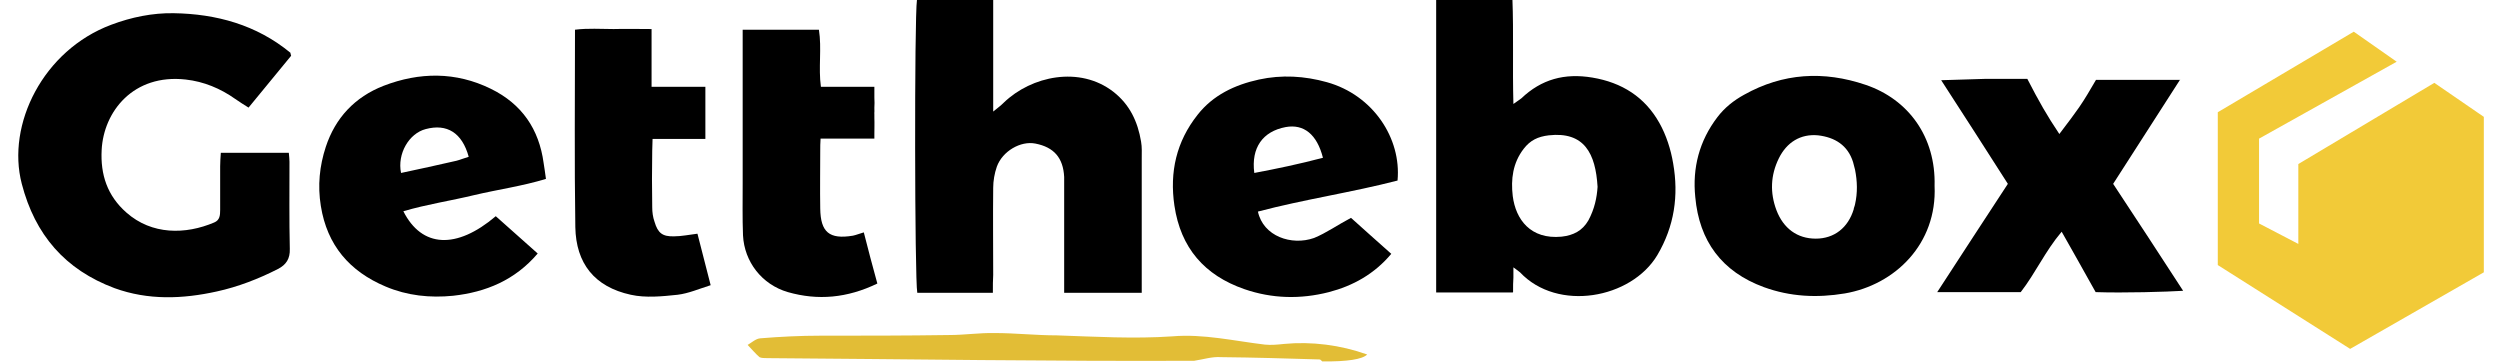
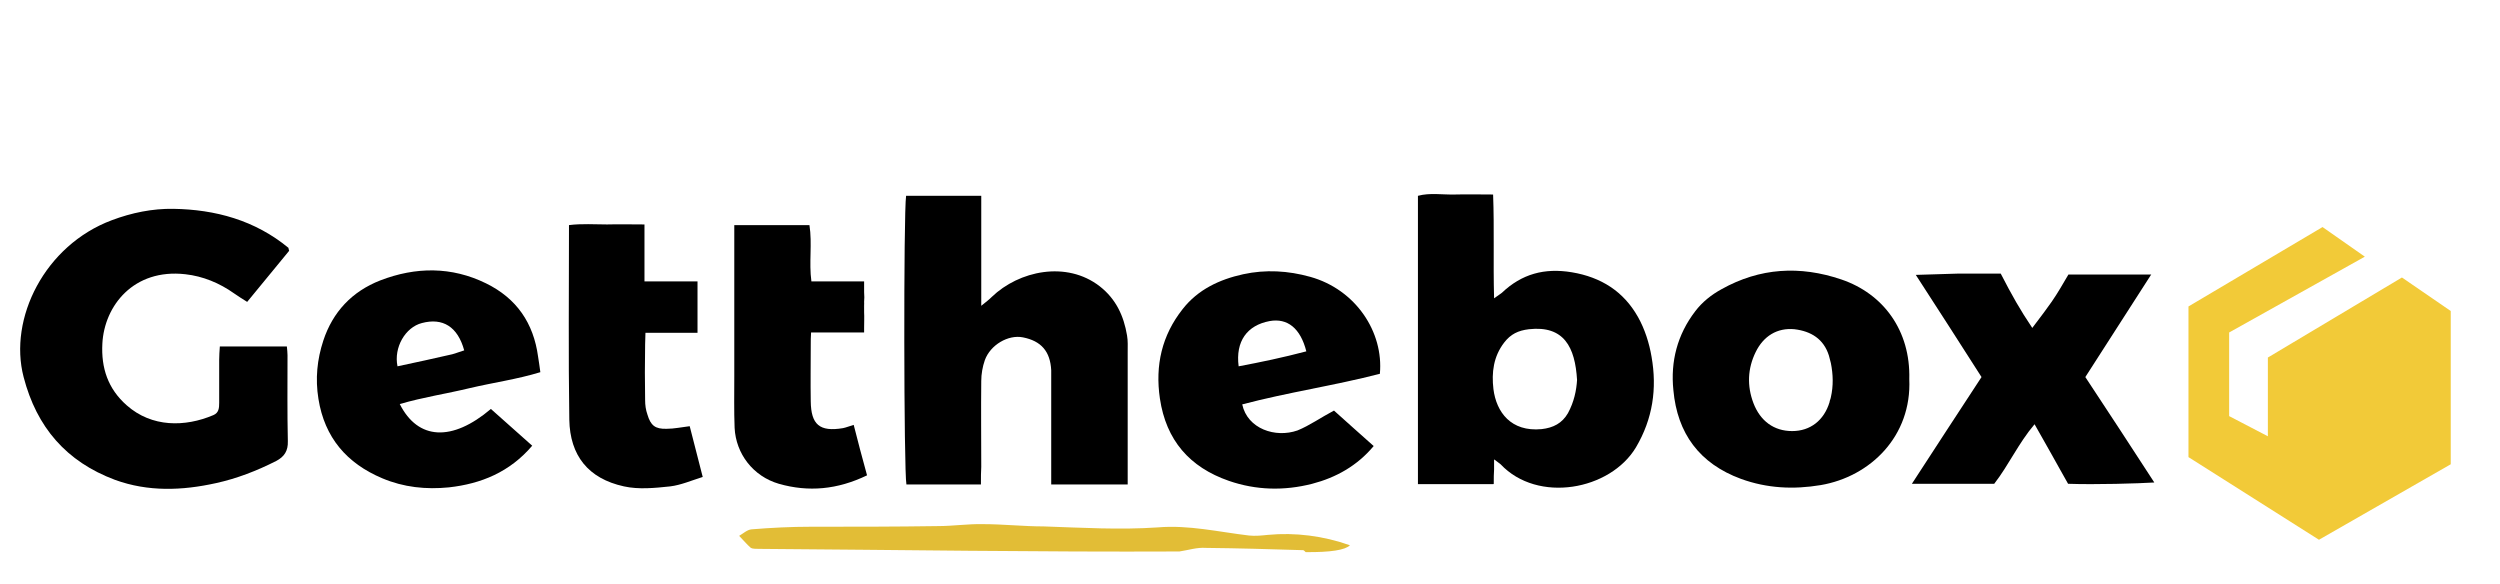
- <svg xmlns="http://www.w3.org/2000/svg" version="1.1" viewBox="0 0 757.4 109.5">
-   <defs>
-     <style>
+ <svg xmlns="http://www.w3.org/2000/svg" version="1.1" viewBox="0 -70 1152.446 269.075" id="svg279" width="1152.446" height="269.075">
+   <defs id="defs244">
+     <style id="style242">
      .cls-1 {
        fill: #e2bd36;
      }

      .cls-2 {
        fill: #f2ca38;
      }
    </style>
  </defs>
-   <g>
+   <g id="g277" transform="matrix(1.5,0,0,1.5,0.9892215,20.26621)">
    <g id="Warstwa_1">
-       <path class="cls-1" d="M361.8,109.3c-43.1.2-86.2-.5-129.3-.8-.8,0-1.9,0-2.4-.3-1.3-1.1-2.4-2.5-3.6-3.7,1.2-.7,2.5-1.9,3.8-2,6.1-.5,12.2-.8,18.2-.8,13,0,26.1,0,39.1-.2,4.6,0,9.2-.7,13.8-.6,6.2,0,12.5.7,18.7.7,11.8.4,23.4,1.1,35.1.3,9.4-.8,18.7,1.4,28,2.5,1.9.2,3.9,0,5.8-.2,8.3-.8,17.1.3,25.2,3.2q-2.2,2.2-13.6,2.1c-.3-.2-.5-.6-.8-.6-10-.3-19.9-.6-29.9-.7-2.7-.2-5.4.7-8.1,1.1Z" />
-       <g>
-         <path d="M458.3,88.6h-23.2V0c3.7-1,7.5-.3,11.4-.4,3.7-.1,7.5,0,11.7,0,.4,10.5,0,20.8.3,31.9,1.4-1,1.9-1.3,2.4-1.7,6.1-5.8,13.1-7.7,21.5-6.3,9,1.5,15.9,5.9,20.3,13.7,2.1,3.7,3.5,8.1,4.2,12.3,1.7,9.7.4,19-4.8,27.8-7.9,13.2-30.2,17.3-41.6,5.2-.2-.2-2-1.5-2-1.5,0,0,0,2.3,0,3.1-.1,1.3-.1,2.6-.1,4.4ZM484,56.6c-.6-10.1-4-16.8-14.8-15.6-3.3.4-5.6,1.5-7.6,4.1-3.3,4.3-3.9,9.2-3.3,14.3.9,7.1,5.4,13.2,14.8,12.3,3.6-.4,6.3-1.8,8.1-4.9,1.9-3.5,2.6-7,2.8-10.2Z" />
-         <path d="M88.2,16.9c-4.1,5-8.4,10.2-12.9,15.7-1.3-.8-2.7-1.7-4-2.6-4.5-3.2-9.6-5.3-15-5.9-15.9-1.8-24.9,9.7-25.5,21.3-.4,7.5,1.7,13.9,7.5,19,7.7,6.8,17.9,6.7,26.6,3,1.7-.7,1.8-2.2,1.8-3.8v-13.2c0-1.3.1-2.6.2-4.1h20.6c.1,1.1.2,1.9.2,2.7,0,8.8-.1,17.6.1,26.4.1,3-1.1,4.8-3.6,6.1-5.9,3-12.1,5.4-18.5,6.8-10.4,2.3-20.8,2.7-31-1-15-5.6-24.1-16.2-28.1-31.6C1.9,37.7,13.1,15.2,33.7,7.5c6.1-2.3,12.5-3.6,18.9-3.5,12.9.2,25.1,3.5,35.4,12,0,.1,0,.3.2.9Z" />
-         <path d="M300.8,88.7h-22.9c-.8-4-.9-83.3-.1-88.7h23.1v33.8c1.6-1.3,2.3-1.8,3.2-2.7,8.4-8.1,23-11.2,33.2-3.3,5,3.9,7.4,9.1,8.4,15.1.3,1.7.2,3.4.2,5.1v40.7h-23.5v-35.1c-.3-5.8-3.1-9-8.7-10.1-4.5-.9-10,2.3-11.7,7-.7,2-1.1,4.3-1.1,6.4-.1,8.8,0,17.6,0,26.4-.1,1.5-.1,3.2-.1,5.4Z" />
-         <path d="M586.1,56.3c.8,17.6-12,30-27.2,32.6-8.4,1.4-16.5,1-24.5-1.9-12.8-4.7-19.6-14-20.8-27.3-.9-8.8,1.2-17,6.7-24.2,2.2-2.9,5-5.1,8.1-6.8,11.8-6.6,24.1-7.3,36.8-3,13,4.4,21.3,15.8,20.9,30.6ZM562,61.9c.8-3.5.7-7,0-10.5-.2-.8-.4-1.5-.6-2.3-1.6-5.1-5.5-7.5-10.6-8.1-5.3-.5-9.5,2.1-11.9,7-2.5,5.1-2.7,10.4-.7,15.7,2.1,5.5,6.3,8.6,11.9,8.6s9.8-3.3,11.5-8.9c0-.4.3-.9.4-1.5Z" />
-         <path d="M122.2,64c5.6,11.1,16.1,11.6,28,1.5,4.2,3.7,8.4,7.5,12.7,11.3-6.9,8.1-15.7,11.7-25.6,12.8-7,.7-13.9,0-20.5-2.8-10.9-4.6-17.7-12.5-19.6-24.4-1-6.2-.4-12.1,1.5-17.9,2.9-8.8,8.8-15.1,17.5-18.5,10.9-4.2,21.9-4.3,32.5.9,9.4,4.6,14.6,12.2,16,22.5.2,1.5.5,3,.7,4.8-7.2,2.2-14.5,3.2-21.7,4.9-7,1.7-14.4,2.8-21.5,4.9ZM142,47.5c-2-7.3-6.6-10.1-13-8.4-5.1,1.3-8.7,7.5-7.5,13.3,5.6-1.2,11.2-2.4,16.8-3.7,1.2-.3,2.3-.8,3.7-1.2Z" />
-         <path d="M409.3,66c3.8,3.4,7.9,7.1,12.2,10.9-5.1,6.1-11.6,9.7-18.9,11.6-8.6,2.2-17.2,2-25.6-.9-12.1-4.2-19.3-12.5-21.2-25.3-1.5-10.2.6-19.4,7-27.5,4.7-6,11.3-9.1,18.6-10.7,6.9-1.5,13.8-1.1,20.6.8,14,3.9,22.6,17,21.4,29.8-13.9,3.6-28.3,5.7-42.3,9.4,1.6,7.5,10.2,10.4,17,8,3.7-1.5,7.2-4,11.2-6.1ZM400.8,47.8c-1.8-7.1-5.8-10.3-11.3-9.3-6.9,1.3-10.5,6.2-9.5,13.9,6.9-1.3,13.6-2.7,20.8-4.6Z" />
-         <path d="M660.5,24.1c-6.9,10.7-13.6,21.2-20.3,31.6,7.2,10.9,14.2,21.6,21.2,32.4-4.8.3-18,.7-26.5.4-1.6-2.9-3.4-6-5.1-9.1-1.6-2.9-3.3-5.8-5.2-9.2-5,5.9-7.9,12.5-12.4,18.3h-25.3c7.2-11.1,14.2-21.8,21.4-32.8-6.6-10.4-13.3-20.7-20.2-31.4q8.9-.3,13.2-.4c4.2,0,8.5,0,12.9,0,3.5,6.8,6,11.2,9.7,16.7q4.2-5.5,6-8.1c1.8-2.6,3.4-5.4,5.1-8.3,8.5,0,16.7,0,25.5,0Z" />
-         <path d="M215.3,86.4c-3.5,1.1-6.7,2.5-10,2.9-4.7.5-9.7,1-14.2,0-11-2.4-16.6-9.5-16.8-20.5-.3-19.8-.1-39.5-.1-59.8,4-.5,7.8-.2,11.7-.2,3.7-.1,7.4,0,11.5,0v17.5h16.3v15.8h-16c0,1.3-.1,2.4-.1,3.5-.1,5.8-.1,11.5,0,17.2,0,1.5.2,3,.7,4.4,1,3.4,2.4,4.5,5.9,4.4,2.3,0,4.6-.5,7.1-.8,1.3,5.1,2.6,10.1,4,15.6Z" />
-         <path d="M265.8,85.9c-9.1,4.4-18,5.2-27.1,2.6-7.9-2.3-13.2-9.2-13.6-17.2-.2-5.2-.1-10.5-.1-15.7V9h23.1c.9,5.7-.2,11.5.6,17.3h16.2v6.3c0,.7-.1,1.4,0,2.1v7.3h-16.3c-.1,1.6-.1,2.4-.1,3.5,0,5.9-.1,11.8,0,17.7.1,7.1,2.7,9.4,9.9,8.2,1-.2,1.9-.6,3.3-1,1.3,5.1,2.6,10.1,4.1,15.5Z" />
-         <path d="M264.9,40.6v-4.8c.1,1.5,0,3,0,4.8Z" />
-         <path d="M264.9,32.6v-3c.1,1.1.1,2.1,0,3Z" />
+       <path class="cls-1" d="m 361.8,109.3 c -43.1,0.2 -86.2,-0.5 -129.3,-0.8 -0.8,0 -1.9,0 -2.4,-0.3 -1.3,-1.1 -2.4,-2.5 -3.6,-3.7 1.2,-0.7 2.5,-1.9 3.8,-2 6.1,-0.5 12.2,-0.8 18.2,-0.8 13,0 26.1,0 39.1,-0.2 4.6,0 9.2,-0.7 13.8,-0.6 6.2,0 12.5,0.7 18.7,0.7 11.8,0.4 23.4,1.1 35.1,0.3 9.4,-0.8 18.7,1.4 28,2.5 1.9,0.2 3.9,0 5.8,-0.2 8.3,-0.8 17.1,0.3 25.2,3.2 q -2.2,2.2 -13.6,2.1 c -0.3,-0.2 -0.5,-0.6 -0.8,-0.6 -10,-0.3 -19.9,-0.6 -29.9,-0.7 -2.7,-0.2 -5.4,0.7 -8.1,1.1 z" id="path246" />
+       <g id="g270">
+         <path d="M 458.3,88.6 H 435.1 V 0 c 3.7,-1 7.5,-0.3 11.4,-0.4 3.7,-0.1 7.5,0 11.7,0 0.4,10.5 0,20.8 0.3,31.9 1.4,-1 1.9,-1.3 2.4,-1.7 6.1,-5.8 13.1,-7.7 21.5,-6.3 9,1.5 15.9,5.9 20.3,13.7 2.1,3.7 3.5,8.1 4.2,12.3 1.7,9.7 0.4,19 -4.8,27.8 -7.9,13.2 -30.2,17.3 -41.6,5.2 -0.2,-0.2 -2,-1.5 -2,-1.5 0,0 0,2.3 0,3.1 -0.1,1.3 -0.1,2.6 -0.1,4.4 z M 484,56.6 C 483.4,46.5 480,39.8 469.2,41 c -3.3,0.4 -5.6,1.5 -7.6,4.1 -3.3,4.3 -3.9,9.2 -3.3,14.3 0.9,7.1 5.4,13.2 14.8,12.3 3.6,-0.4 6.3,-1.8 8.1,-4.9 1.9,-3.5 2.6,-7 2.8,-10.2 z" id="path248" />
+         <path d="m 88.2,16.9 c -4.1,5 -8.4,10.2 -12.9,15.7 -1.3,-0.8 -2.7,-1.7 -4,-2.6 -4.5,-3.2 -9.6,-5.3 -15,-5.9 -15.9,-1.8 -24.9,9.7 -25.5,21.3 -0.4,7.5 1.7,13.9 7.5,19 7.7,6.8 17.9,6.7 26.6,3 1.7,-0.7 1.8,-2.2 1.8,-3.8 V 50.4 c 0,-1.3 0.1,-2.6 0.2,-4.1 h 20.6 c 0.1,1.1 0.2,1.9 0.2,2.7 0,8.8 -0.1,17.6 0.1,26.4 0.1,3 -1.1,4.8 -3.6,6.1 -5.9,3 -12.1,5.4 -18.5,6.8 -10.4,2.3 -20.8,2.7 -31,-1 C 19.7,81.7 10.6,71.1 6.6,55.7 1.9,37.7 13.1,15.2 33.7,7.5 39.8,5.2 46.2,3.9 52.6,4 65.5,4.2 77.7,7.5 88,16 c 0,0.1 0,0.3 0.2,0.9 z" id="path250" />
+         <path d="M 300.8,88.7 H 277.9 C 277.1,84.7 277,5.4 277.8,0 h 23.1 v 33.8 c 1.6,-1.3 2.3,-1.8 3.2,-2.7 8.4,-8.1 23,-11.2 33.2,-3.3 5,3.9 7.4,9.1 8.4,15.1 0.3,1.7 0.2,3.4 0.2,5.1 V 88.7 H 322.4 V 53.6 c -0.3,-5.8 -3.1,-9 -8.7,-10.1 -4.5,-0.9 -10,2.3 -11.7,7 -0.7,2 -1.1,4.3 -1.1,6.4 -0.1,8.8 0,17.6 0,26.4 -0.1,1.5 -0.1,3.2 -0.1,5.4 z" id="path252" />
+         <path d="m 586.1,56.3 c 0.8,17.6 -12,30 -27.2,32.6 -8.4,1.4 -16.5,1 -24.5,-1.9 -12.8,-4.7 -19.6,-14 -20.8,-27.3 -0.9,-8.8 1.2,-17 6.7,-24.2 2.2,-2.9 5,-5.1 8.1,-6.8 11.8,-6.6 24.1,-7.3 36.8,-3 13,4.4 21.3,15.8 20.9,30.6 z M 562,61.9 c 0.8,-3.5 0.7,-7 0,-10.5 -0.2,-0.8 -0.4,-1.5 -0.6,-2.3 -1.6,-5.1 -5.5,-7.5 -10.6,-8.1 -5.3,-0.5 -9.5,2.1 -11.9,7 -2.5,5.1 -2.7,10.4 -0.7,15.7 2.1,5.5 6.3,8.6 11.9,8.6 5.6,0 9.8,-3.3 11.5,-8.9 0,-0.4 0.3,-0.9 0.4,-1.5 z" id="path254" />
+         <path d="m 122.2,64 c 5.6,11.1 16.1,11.6 28,1.5 4.2,3.7 8.4,7.5 12.7,11.3 -6.9,8.1 -15.7,11.7 -25.6,12.8 -7,0.7 -13.9,0 -20.5,-2.8 -10.9,-4.6 -17.7,-12.5 -19.6,-24.4 -1,-6.2 -0.4,-12.1 1.5,-17.9 2.9,-8.8 8.8,-15.1 17.5,-18.5 10.9,-4.2 21.9,-4.3 32.5,0.9 9.4,4.6 14.6,12.2 16,22.5 0.2,1.5 0.5,3 0.7,4.8 -7.2,2.2 -14.5,3.2 -21.7,4.9 -7,1.7 -14.4,2.8 -21.5,4.9 z M 142,47.5 c -2,-7.3 -6.6,-10.1 -13,-8.4 -5.1,1.3 -8.7,7.5 -7.5,13.3 5.6,-1.2 11.2,-2.4 16.8,-3.7 1.2,-0.3 2.3,-0.8 3.7,-1.2 z" id="path256" />
+         <path d="m 409.3,66 c 3.8,3.4 7.9,7.1 12.2,10.9 -5.1,6.1 -11.6,9.7 -18.9,11.6 -8.6,2.2 -17.2,2 -25.6,-0.9 -12.1,-4.2 -19.3,-12.5 -21.2,-25.3 -1.5,-10.2 0.6,-19.4 7,-27.5 4.7,-6 11.3,-9.1 18.6,-10.7 6.9,-1.5 13.8,-1.1 20.6,0.8 14,3.9 22.6,17 21.4,29.8 -13.9,3.6 -28.3,5.7 -42.3,9.4 1.6,7.5 10.2,10.4 17,8 3.7,-1.5 7.2,-4 11.2,-6.1 z M 400.8,47.8 C 399,40.7 395,37.5 389.5,38.5 c -6.9,1.3 -10.5,6.2 -9.5,13.9 6.9,-1.3 13.6,-2.7 20.8,-4.6 z" id="path258" />
+         <path d="m 660.5,24.1 c -6.9,10.7 -13.6,21.2 -20.3,31.6 7.2,10.9 14.2,21.6 21.2,32.4 -4.8,0.3 -18,0.7 -26.5,0.4 -1.6,-2.9 -3.4,-6 -5.1,-9.1 -1.6,-2.9 -3.3,-5.8 -5.2,-9.2 -5,5.9 -7.9,12.5 -12.4,18.3 H 586.9 C 594.1,77.4 601.1,66.7 608.3,55.7 601.7,45.3 595,35 588.1,24.3 Q 597,24 601.3,23.9 c 4.2,0 8.5,0 12.9,0 3.5,6.8 6,11.2 9.7,16.7 q 4.2,-5.5 6,-8.1 c 1.8,-2.6 3.4,-5.4 5.1,-8.3 8.5,0 16.7,0 25.5,0 z" id="path260" />
+         <path d="m 215.3,86.4 c -3.5,1.1 -6.7,2.5 -10,2.9 -4.7,0.5 -9.7,1 -14.2,0 -11,-2.4 -16.6,-9.5 -16.8,-20.5 C 174,49 174.2,29.3 174.2,9 c 4,-0.5 7.8,-0.2 11.7,-0.2 3.7,-0.1 7.4,0 11.5,0 v 17.5 h 16.3 v 15.8 h -16 c 0,1.3 -0.1,2.4 -0.1,3.5 -0.1,5.8 -0.1,11.5 0,17.2 0,1.5 0.2,3 0.7,4.4 1,3.4 2.4,4.5 5.9,4.4 2.3,0 4.6,-0.5 7.1,-0.8 1.3,5.1 2.6,10.1 4,15.6 z" id="path262" />
+         <path d="m 265.8,85.9 c -9.1,4.4 -18,5.2 -27.1,2.6 C 230.8,86.2 225.5,79.3 225.1,71.3 224.9,66.1 225,60.8 225,55.6 V 9 h 23.1 c 0.9,5.7 -0.2,11.5 0.6,17.3 h 16.2 v 6.3 c 0,0.7 -0.1,1.4 0,2.1 V 42 h -16.3 c -0.1,1.6 -0.1,2.4 -0.1,3.5 0,5.9 -0.1,11.8 0,17.7 0.1,7.1 2.7,9.4 9.9,8.2 1,-0.2 1.9,-0.6 3.3,-1 1.3,5.1 2.6,10.1 4.1,15.5 z" id="path264" />
+         <path d="m 264.9,40.6 v -4.8 c 0.1,1.5 0,3 0,4.8 z" id="path266" />
+         <path d="m 264.9,32.6 v -3 c 0.1,1.1 0.1,2.1 0,3 z" id="path268" />
      </g>
-       <polygon class="cls-2" points="737.5 25.1 696.3 49.7 696.3 73.9 684.4 67.7 684.4 42 726.1 18.7 713.1 9.6 671.9 34 671.9 80.3 712 105.7 752.5 82.5 752.5 35.4 737.5 25.1" />
-       <path d="M264.9,32.6v3.1-1c-.1-.6-.1-1.3,0-2.1Z" />
+       <polygon class="cls-2" points="752.5,35.4 737.5,25.1 696.3,49.7 696.3,73.9 684.4,67.7 684.4,42 726.1,18.7 713.1,9.6 671.9,34 671.9,80.3 712,105.7 752.5,82.5 " id="polygon272" />
+       <path d="m 264.9,32.6 v 3.1 -1 c -0.1,-0.6 -0.1,-1.3 0,-2.1 z" id="path274" />
    </g>
  </g>
</svg>
